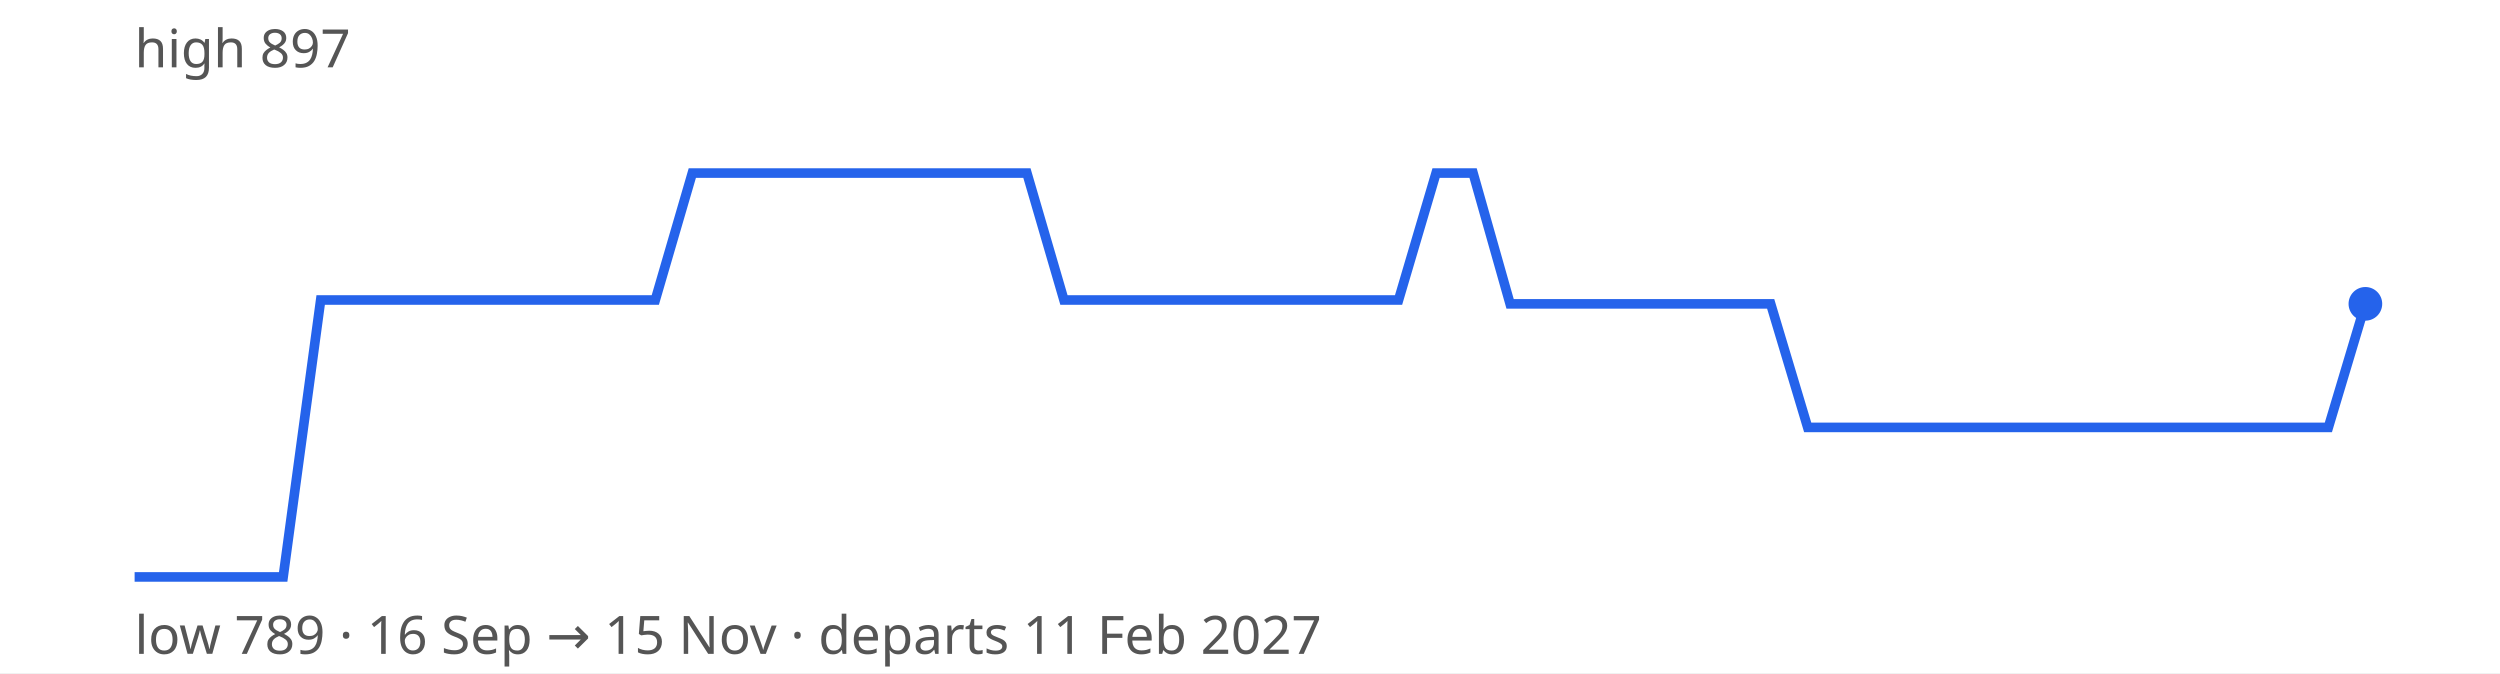
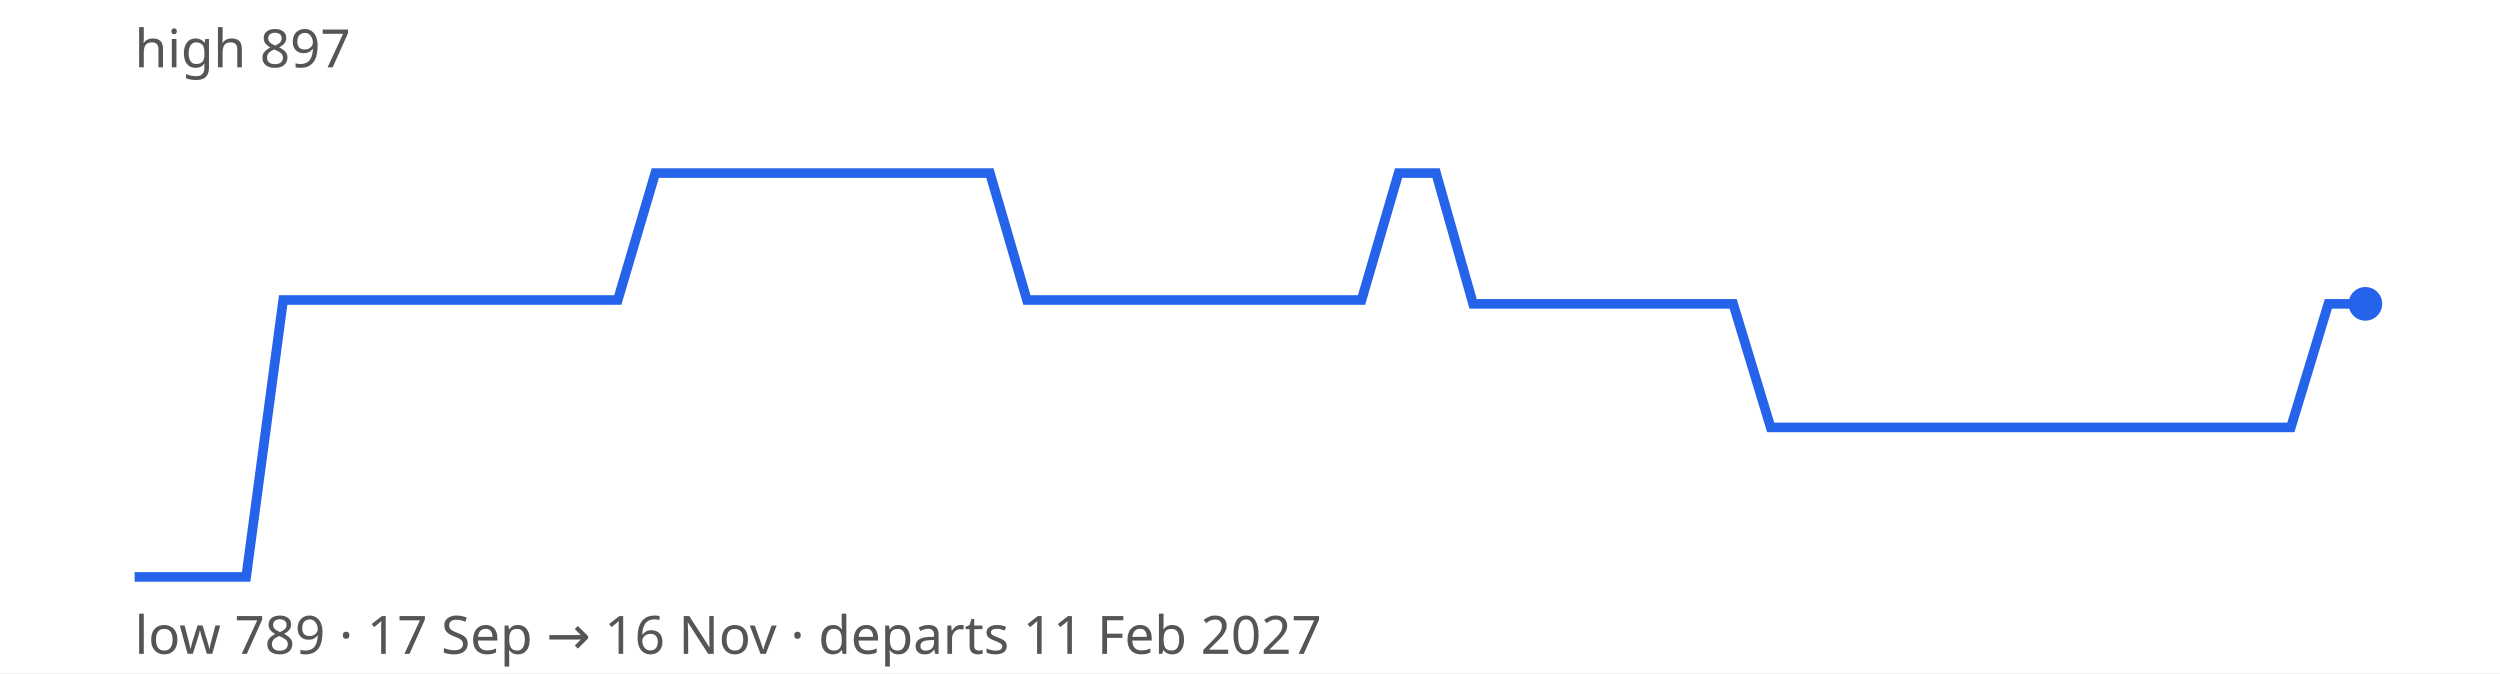
<svg xmlns="http://www.w3.org/2000/svg" width="520" height="140" viewBox="0 0 520 140" font-family="sans-serif" font-size="11">
  <rect width="100%" height="100%" fill="#ffffff" />
-   <path d="M28.0,120.0 L35.7,120.0 L43.5,120.0 L51.2,120.0 L58.9,120.0 L66.7,62.4 L74.4,62.4 L82.1,62.4 L89.9,62.4 L97.6,62.4 L105.3,62.4 L113.1,62.4 L120.8,62.4 L128.5,62.4 L136.3,62.4 L144.0,36.0 L151.7,36.0 L159.5,36.0 L167.2,36.0 L174.9,36.0 L182.7,36.0 L190.4,36.0 L198.1,36.0 L205.9,36.0 L213.6,36.0 L221.3,62.4 L229.1,62.4 L236.8,62.4 L244.5,62.4 L252.3,62.4 L260.0,62.4 L267.7,62.4 L275.5,62.4 L283.2,62.4 L290.9,62.4 L298.7,36.0 L306.4,36.0 L314.1,63.2 L321.9,63.2 L329.6,63.2 L337.3,63.2 L345.1,63.2 L352.8,63.2 L360.5,63.2 L368.3,63.2 L376.0,88.9 L383.7,88.9 L391.5,88.9 L399.2,88.9 L406.9,88.9 L414.7,88.9 L422.4,88.9 L430.1,88.9 L437.9,88.9 L445.6,88.9 L453.3,88.9 L461.1,88.9 L468.8,88.9 L476.5,88.9 L484.3,88.9 L492.0,63.2" fill="none" stroke="#2563eb" stroke-width="2" />
+   <path d="M28.0,120.0 L35.7,120.0 L43.5,120.0 L51.2,120.0 L58.9,62.4 L66.7,62.4 L74.4,62.4 L82.1,62.4 L89.9,62.4 L97.6,62.4 L105.3,62.4 L113.1,62.4 L120.8,62.4 L128.5,62.4 L136.3,36.0 L144.0,36.0 L151.7,36.0 L159.5,36.0 L167.2,36.0 L174.9,36.0 L182.7,36.0 L190.4,36.0 L198.1,36.0 L205.9,36.0 L213.6,62.4 L221.3,62.4 L229.1,62.4 L236.8,62.4 L244.5,62.4 L252.3,62.4 L260.0,62.4 L267.7,62.4 L275.5,62.4 L283.2,62.4 L290.9,36.0 L298.7,36.0 L306.4,63.2 L314.1,63.2 L321.9,63.2 L329.6,63.2 L337.3,63.2 L345.1,63.2 L352.8,63.2 L360.5,63.2 L368.3,88.9 L376.0,88.9 L383.7,88.9 L391.5,88.9 L399.2,88.9 L406.9,88.9 L414.7,88.9 L422.4,88.9 L430.1,88.9 L437.9,88.9 L445.6,88.9 L453.3,88.9 L461.1,88.9 L468.8,88.9 L476.5,88.9 L484.3,63.2 L492.0,63.2" fill="none" stroke="#2563eb" stroke-width="2" />
  <circle cx="492.0" cy="63.2" r="3.5" fill="#2563eb" />
  <text x="28" y="14" fill="#555">high 897</text>
-   <text x="28" y="136" fill="#555">low 789 · 16 Sep → 15 Nov · departs 11 Feb 2027</text>
+   <text x="28" y="136" fill="#555">low 789 · 17 Sep → 16 Nov · departs 11 Feb 2027</text>
</svg>
